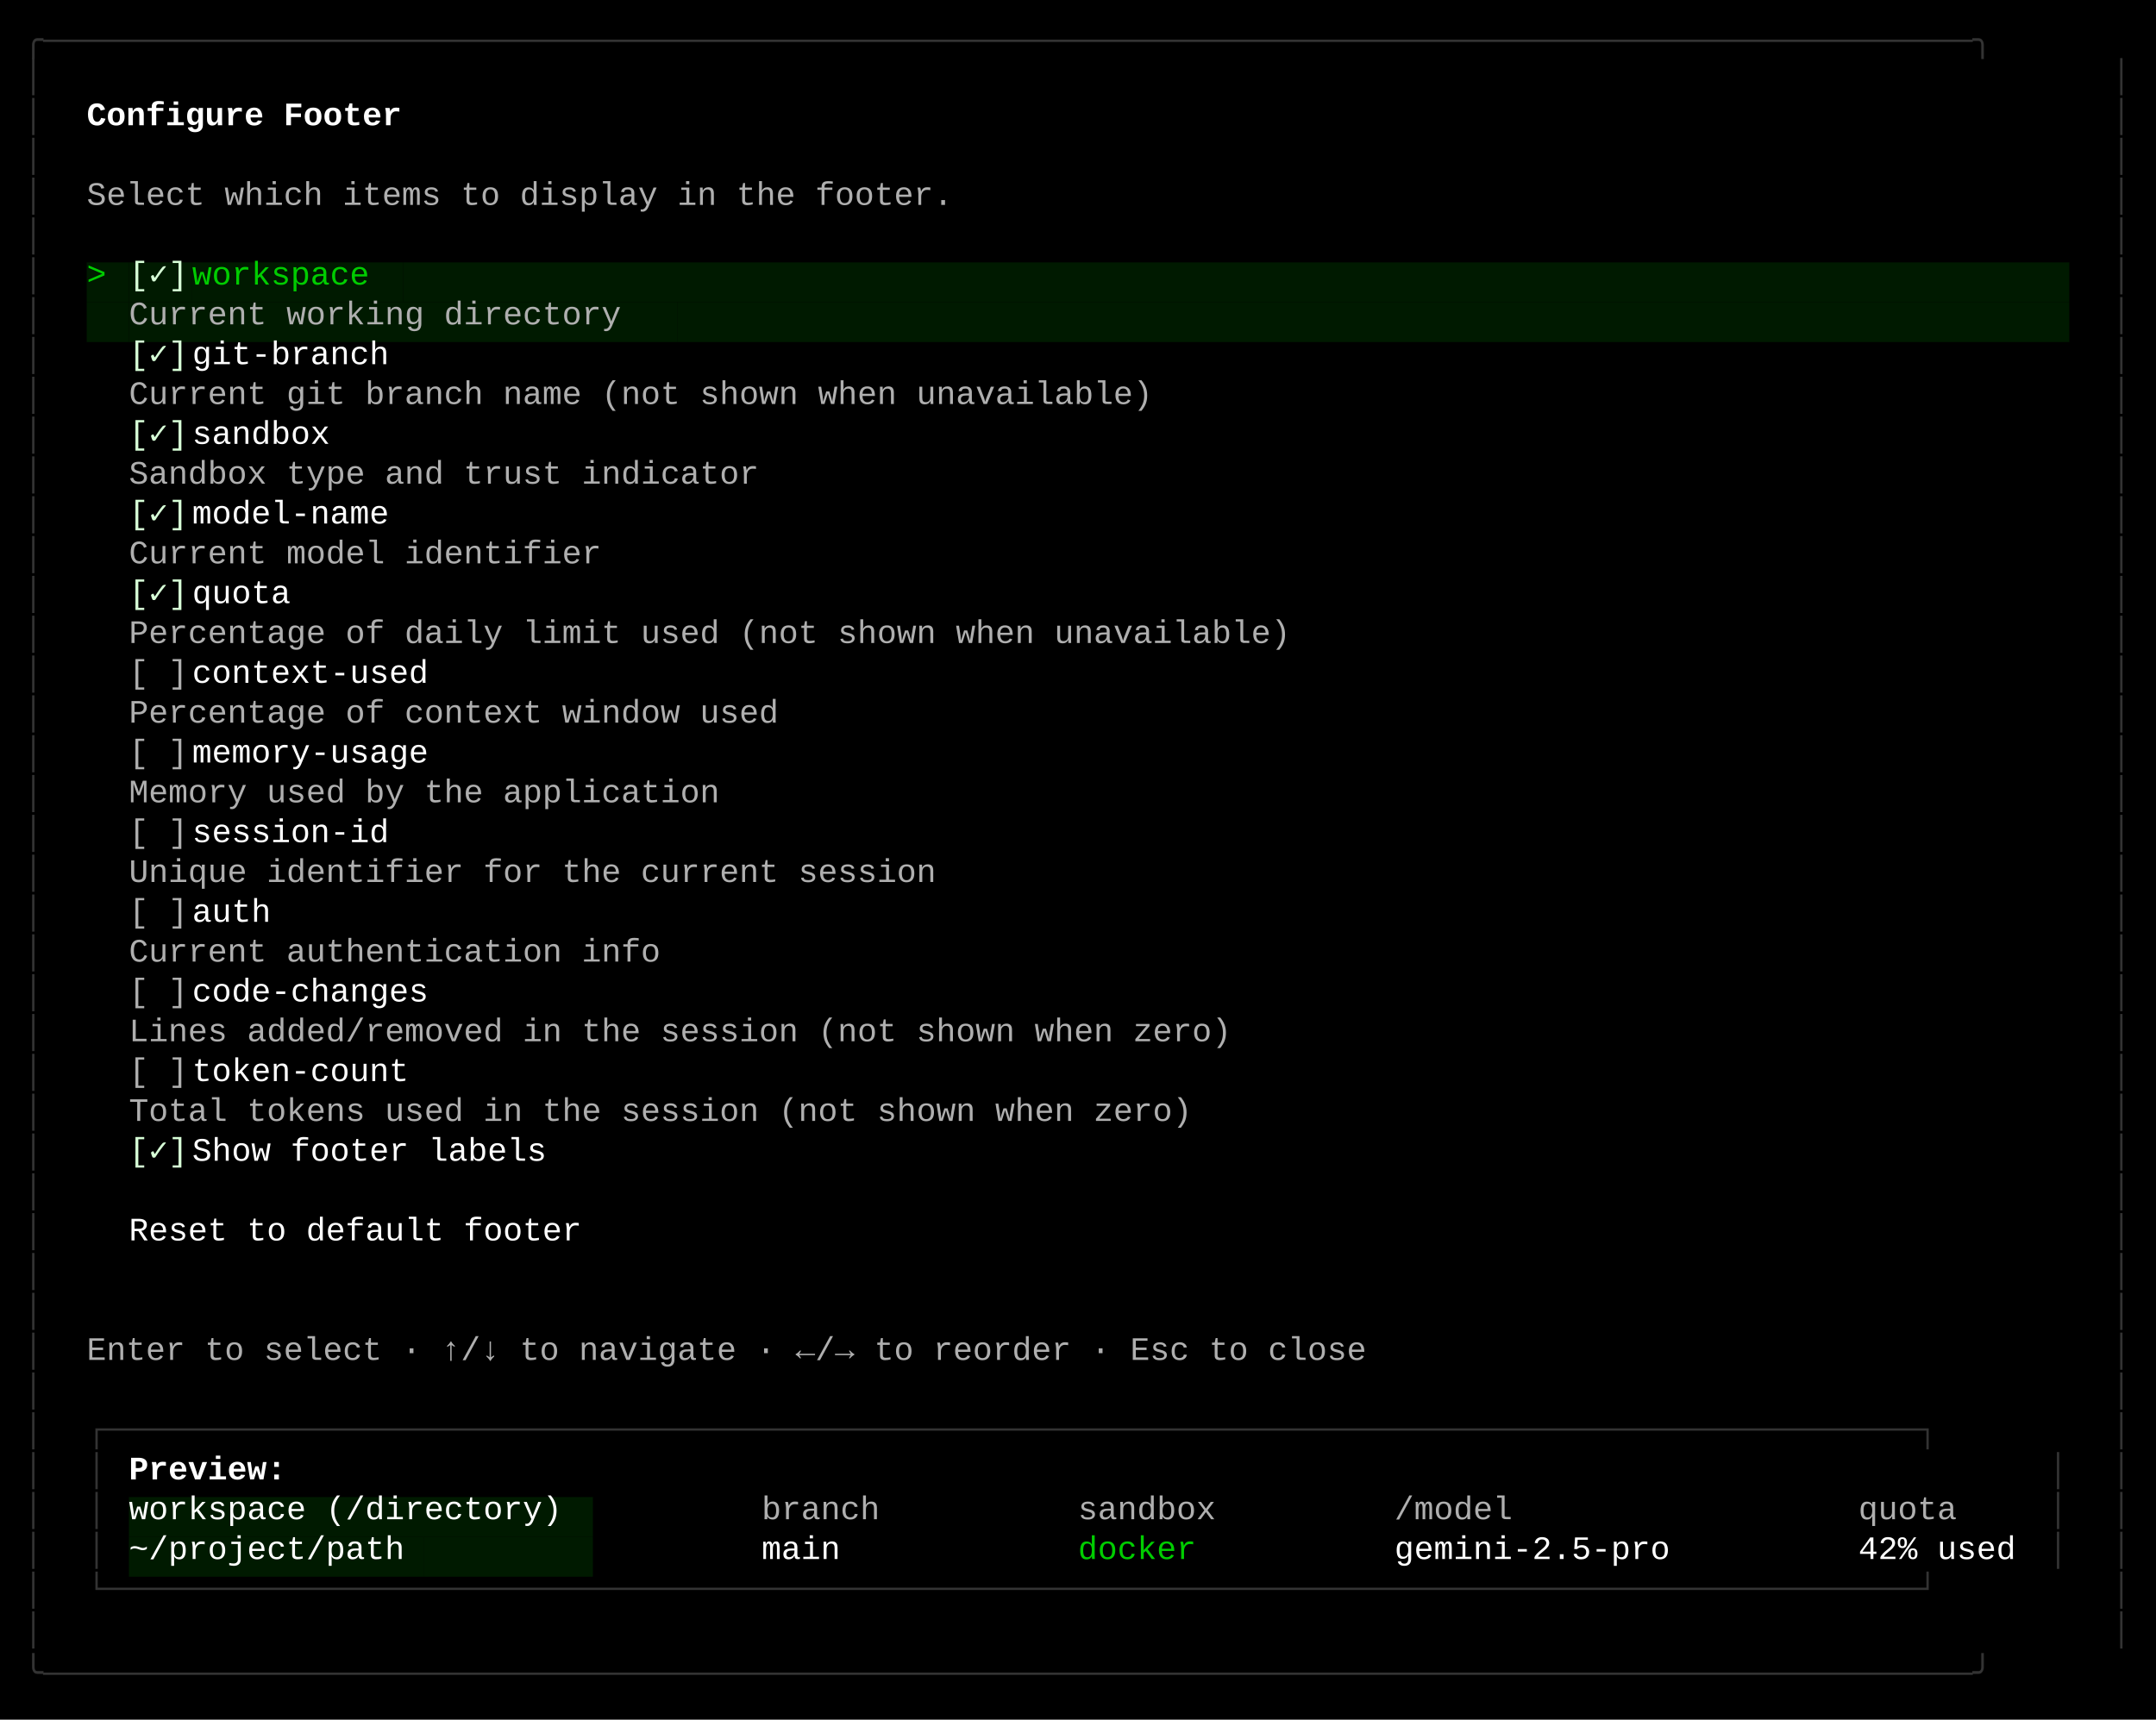
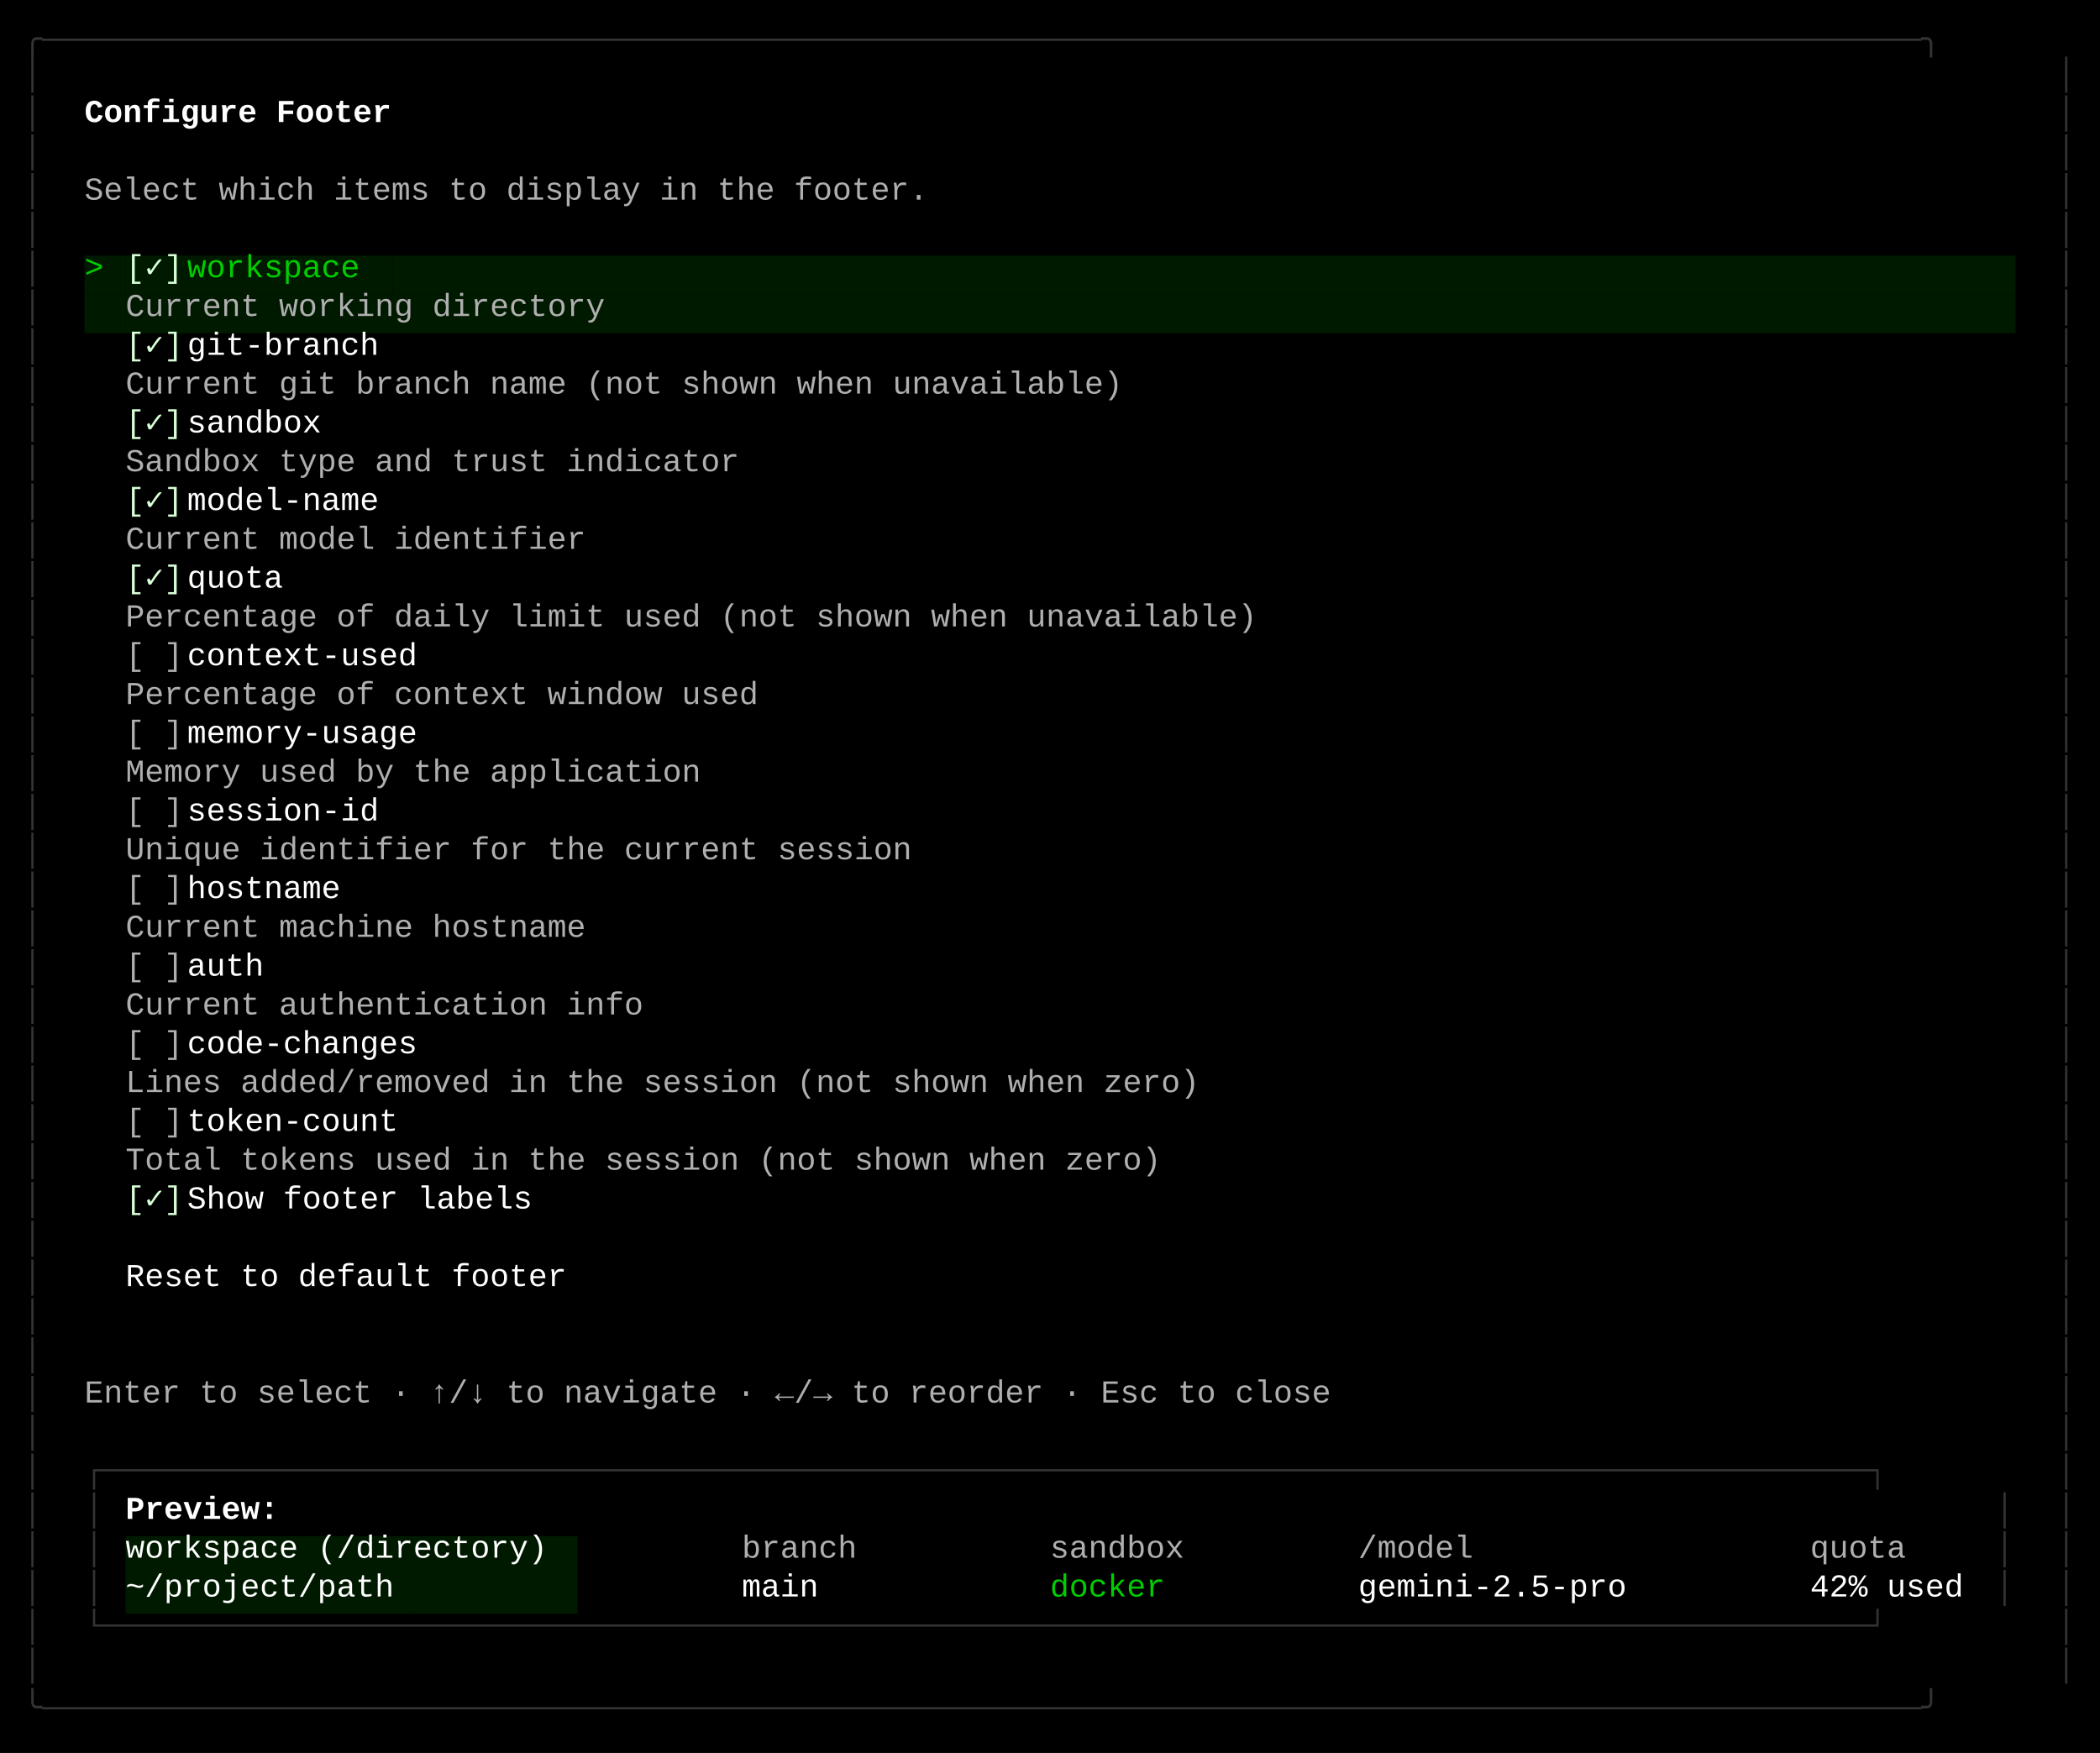
- <svg xmlns="http://www.w3.org/2000/svg" width="920" height="734" viewBox="0 0 920 734">
+ <svg xmlns="http://www.w3.org/2000/svg" width="920" height="768" viewBox="0 0 920 768">
  <style>
    text { font-family: Consolas, "Courier New", monospace; font-size: 14px; dominant-baseline: text-before-edge; white-space: pre; }
  </style>
-   <rect width="920" height="734" fill="#000000" />
+   <rect width="920" height="768" fill="#000000" />
  <g transform="translate(10, 10)">
    <text x="0" y="2" fill="#333333" textLength="900" lengthAdjust="spacingAndGlyphs">╭──────────────────────────────────────────────────────────────────────────────────────────────────╮</text>
    <text x="0" y="19" fill="#333333" textLength="9" lengthAdjust="spacingAndGlyphs">│</text>
    <text x="891" y="19" fill="#333333" textLength="9" lengthAdjust="spacingAndGlyphs">│</text>
    <text x="0" y="36" fill="#333333" textLength="9" lengthAdjust="spacingAndGlyphs">│</text>
    <text x="27" y="36" fill="#ffffff" textLength="144" lengthAdjust="spacingAndGlyphs" font-weight="bold">Configure Footer</text>
    <text x="891" y="36" fill="#333333" textLength="9" lengthAdjust="spacingAndGlyphs">│</text>
    <text x="0" y="53" fill="#333333" textLength="9" lengthAdjust="spacingAndGlyphs">│</text>
    <text x="891" y="53" fill="#333333" textLength="9" lengthAdjust="spacingAndGlyphs">│</text>
    <text x="0" y="70" fill="#333333" textLength="9" lengthAdjust="spacingAndGlyphs">│</text>
    <text x="27" y="70" fill="#afafaf" textLength="396" lengthAdjust="spacingAndGlyphs">Select which items to display in the footer.</text>
    <text x="891" y="70" fill="#333333" textLength="9" lengthAdjust="spacingAndGlyphs">│</text>
    <text x="0" y="87" fill="#333333" textLength="9" lengthAdjust="spacingAndGlyphs">│</text>
    <text x="891" y="87" fill="#333333" textLength="9" lengthAdjust="spacingAndGlyphs">│</text>
    <text x="0" y="104" fill="#333333" textLength="9" lengthAdjust="spacingAndGlyphs">│</text>
    <rect x="27" y="102" width="9" height="17" fill="#001a00" />
    <text x="27" y="104" fill="#00cd00" textLength="9" lengthAdjust="spacingAndGlyphs">&gt;</text>
    <rect x="36" y="102" width="9" height="17" fill="#001a00" />
    <rect x="45" y="102" width="27" height="17" fill="#001a00" />
    <text x="45" y="104" fill="#d7ffd7" textLength="27" lengthAdjust="spacingAndGlyphs">[✓]</text>
    <rect x="72" y="102" width="90" height="17" fill="#001a00" />
    <text x="72" y="104" fill="#00cd00" textLength="90" lengthAdjust="spacingAndGlyphs"> workspace</text>
    <rect x="162" y="102" width="711" height="17" fill="#001a00" />
    <text x="891" y="104" fill="#333333" textLength="9" lengthAdjust="spacingAndGlyphs">│</text>
    <text x="0" y="121" fill="#333333" textLength="9" lengthAdjust="spacingAndGlyphs">│</text>
    <rect x="27" y="119" width="18" height="17" fill="#001a00" />
    <rect x="45" y="119" width="234" height="17" fill="#001a00" />
    <text x="45" y="121" fill="#afafaf" textLength="234" lengthAdjust="spacingAndGlyphs"> Current working directory</text>
    <rect x="279" y="119" width="594" height="17" fill="#001a00" />
    <text x="891" y="121" fill="#333333" textLength="9" lengthAdjust="spacingAndGlyphs">│</text>
    <text x="0" y="138" fill="#333333" textLength="9" lengthAdjust="spacingAndGlyphs">│</text>
    <text x="45" y="138" fill="#d7ffd7" textLength="27" lengthAdjust="spacingAndGlyphs">[✓]</text>
    <text x="72" y="138" fill="#ffffff" textLength="99" lengthAdjust="spacingAndGlyphs"> git-branch</text>
    <text x="891" y="138" fill="#333333" textLength="9" lengthAdjust="spacingAndGlyphs">│</text>
    <text x="0" y="155" fill="#333333" textLength="9" lengthAdjust="spacingAndGlyphs">│</text>
    <text x="45" y="155" fill="#afafaf" textLength="477" lengthAdjust="spacingAndGlyphs"> Current git branch name (not shown when unavailable)</text>
    <text x="891" y="155" fill="#333333" textLength="9" lengthAdjust="spacingAndGlyphs">│</text>
    <text x="0" y="172" fill="#333333" textLength="9" lengthAdjust="spacingAndGlyphs">│</text>
    <text x="45" y="172" fill="#d7ffd7" textLength="27" lengthAdjust="spacingAndGlyphs">[✓]</text>
    <text x="72" y="172" fill="#ffffff" textLength="72" lengthAdjust="spacingAndGlyphs"> sandbox</text>
    <text x="891" y="172" fill="#333333" textLength="9" lengthAdjust="spacingAndGlyphs">│</text>
    <text x="0" y="189" fill="#333333" textLength="9" lengthAdjust="spacingAndGlyphs">│</text>
    <text x="45" y="189" fill="#afafaf" textLength="297" lengthAdjust="spacingAndGlyphs"> Sandbox type and trust indicator</text>
    <text x="891" y="189" fill="#333333" textLength="9" lengthAdjust="spacingAndGlyphs">│</text>
    <text x="0" y="206" fill="#333333" textLength="9" lengthAdjust="spacingAndGlyphs">│</text>
    <text x="45" y="206" fill="#d7ffd7" textLength="27" lengthAdjust="spacingAndGlyphs">[✓]</text>
    <text x="72" y="206" fill="#ffffff" textLength="99" lengthAdjust="spacingAndGlyphs"> model-name</text>
    <text x="891" y="206" fill="#333333" textLength="9" lengthAdjust="spacingAndGlyphs">│</text>
    <text x="0" y="223" fill="#333333" textLength="9" lengthAdjust="spacingAndGlyphs">│</text>
    <text x="45" y="223" fill="#afafaf" textLength="225" lengthAdjust="spacingAndGlyphs"> Current model identifier</text>
    <text x="891" y="223" fill="#333333" textLength="9" lengthAdjust="spacingAndGlyphs">│</text>
    <text x="0" y="240" fill="#333333" textLength="9" lengthAdjust="spacingAndGlyphs">│</text>
    <text x="45" y="240" fill="#d7ffd7" textLength="27" lengthAdjust="spacingAndGlyphs">[✓]</text>
    <text x="72" y="240" fill="#ffffff" textLength="54" lengthAdjust="spacingAndGlyphs"> quota</text>
    <text x="891" y="240" fill="#333333" textLength="9" lengthAdjust="spacingAndGlyphs">│</text>
    <text x="0" y="257" fill="#333333" textLength="9" lengthAdjust="spacingAndGlyphs">│</text>
    <text x="45" y="257" fill="#afafaf" textLength="540" lengthAdjust="spacingAndGlyphs"> Percentage of daily limit used (not shown when unavailable)</text>
    <text x="891" y="257" fill="#333333" textLength="9" lengthAdjust="spacingAndGlyphs">│</text>
    <text x="0" y="274" fill="#333333" textLength="9" lengthAdjust="spacingAndGlyphs">│</text>
    <text x="45" y="274" fill="#afafaf" textLength="27" lengthAdjust="spacingAndGlyphs">[ ]</text>
    <text x="72" y="274" fill="#ffffff" textLength="117" lengthAdjust="spacingAndGlyphs"> context-used</text>
    <text x="891" y="274" fill="#333333" textLength="9" lengthAdjust="spacingAndGlyphs">│</text>
    <text x="0" y="291" fill="#333333" textLength="9" lengthAdjust="spacingAndGlyphs">│</text>
    <text x="45" y="291" fill="#afafaf" textLength="306" lengthAdjust="spacingAndGlyphs"> Percentage of context window used</text>
    <text x="891" y="291" fill="#333333" textLength="9" lengthAdjust="spacingAndGlyphs">│</text>
    <text x="0" y="308" fill="#333333" textLength="9" lengthAdjust="spacingAndGlyphs">│</text>
    <text x="45" y="308" fill="#afafaf" textLength="27" lengthAdjust="spacingAndGlyphs">[ ]</text>
    <text x="72" y="308" fill="#ffffff" textLength="117" lengthAdjust="spacingAndGlyphs"> memory-usage</text>
    <text x="891" y="308" fill="#333333" textLength="9" lengthAdjust="spacingAndGlyphs">│</text>
    <text x="0" y="325" fill="#333333" textLength="9" lengthAdjust="spacingAndGlyphs">│</text>
    <text x="45" y="325" fill="#afafaf" textLength="279" lengthAdjust="spacingAndGlyphs"> Memory used by the application</text>
    <text x="891" y="325" fill="#333333" textLength="9" lengthAdjust="spacingAndGlyphs">│</text>
    <text x="0" y="342" fill="#333333" textLength="9" lengthAdjust="spacingAndGlyphs">│</text>
    <text x="45" y="342" fill="#afafaf" textLength="27" lengthAdjust="spacingAndGlyphs">[ ]</text>
    <text x="72" y="342" fill="#ffffff" textLength="99" lengthAdjust="spacingAndGlyphs"> session-id</text>
    <text x="891" y="342" fill="#333333" textLength="9" lengthAdjust="spacingAndGlyphs">│</text>
    <text x="0" y="359" fill="#333333" textLength="9" lengthAdjust="spacingAndGlyphs">│</text>
    <text x="45" y="359" fill="#afafaf" textLength="378" lengthAdjust="spacingAndGlyphs"> Unique identifier for the current session</text>
    <text x="891" y="359" fill="#333333" textLength="9" lengthAdjust="spacingAndGlyphs">│</text>
    <text x="0" y="376" fill="#333333" textLength="9" lengthAdjust="spacingAndGlyphs">│</text>
    <text x="45" y="376" fill="#afafaf" textLength="27" lengthAdjust="spacingAndGlyphs">[ ]</text>
-     <text x="72" y="376" fill="#ffffff" textLength="45" lengthAdjust="spacingAndGlyphs"> auth</text>
+     <text x="72" y="376" fill="#ffffff" textLength="81" lengthAdjust="spacingAndGlyphs"> hostname</text>
    <text x="891" y="376" fill="#333333" textLength="9" lengthAdjust="spacingAndGlyphs">│</text>
    <text x="0" y="393" fill="#333333" textLength="9" lengthAdjust="spacingAndGlyphs">│</text>
-     <text x="45" y="393" fill="#afafaf" textLength="252" lengthAdjust="spacingAndGlyphs"> Current authentication info</text>
+     <text x="45" y="393" fill="#afafaf" textLength="225" lengthAdjust="spacingAndGlyphs"> Current machine hostname</text>
    <text x="891" y="393" fill="#333333" textLength="9" lengthAdjust="spacingAndGlyphs">│</text>
    <text x="0" y="410" fill="#333333" textLength="9" lengthAdjust="spacingAndGlyphs">│</text>
    <text x="45" y="410" fill="#afafaf" textLength="27" lengthAdjust="spacingAndGlyphs">[ ]</text>
-     <text x="72" y="410" fill="#ffffff" textLength="117" lengthAdjust="spacingAndGlyphs"> code-changes</text>
+     <text x="72" y="410" fill="#ffffff" textLength="45" lengthAdjust="spacingAndGlyphs"> auth</text>
    <text x="891" y="410" fill="#333333" textLength="9" lengthAdjust="spacingAndGlyphs">│</text>
    <text x="0" y="427" fill="#333333" textLength="9" lengthAdjust="spacingAndGlyphs">│</text>
-     <text x="45" y="427" fill="#afafaf" textLength="513" lengthAdjust="spacingAndGlyphs"> Lines added/removed in the session (not shown when zero)</text>
+     <text x="45" y="427" fill="#afafaf" textLength="252" lengthAdjust="spacingAndGlyphs"> Current authentication info</text>
    <text x="891" y="427" fill="#333333" textLength="9" lengthAdjust="spacingAndGlyphs">│</text>
    <text x="0" y="444" fill="#333333" textLength="9" lengthAdjust="spacingAndGlyphs">│</text>
    <text x="45" y="444" fill="#afafaf" textLength="27" lengthAdjust="spacingAndGlyphs">[ ]</text>
-     <text x="72" y="444" fill="#ffffff" textLength="108" lengthAdjust="spacingAndGlyphs"> token-count</text>
+     <text x="72" y="444" fill="#ffffff" textLength="117" lengthAdjust="spacingAndGlyphs"> code-changes</text>
    <text x="891" y="444" fill="#333333" textLength="9" lengthAdjust="spacingAndGlyphs">│</text>
    <text x="0" y="461" fill="#333333" textLength="9" lengthAdjust="spacingAndGlyphs">│</text>
-     <text x="45" y="461" fill="#afafaf" textLength="495" lengthAdjust="spacingAndGlyphs"> Total tokens used in the session (not shown when zero)</text>
+     <text x="45" y="461" fill="#afafaf" textLength="513" lengthAdjust="spacingAndGlyphs"> Lines added/removed in the session (not shown when zero)</text>
    <text x="891" y="461" fill="#333333" textLength="9" lengthAdjust="spacingAndGlyphs">│</text>
    <text x="0" y="478" fill="#333333" textLength="9" lengthAdjust="spacingAndGlyphs">│</text>
-     <text x="45" y="478" fill="#d7ffd7" textLength="27" lengthAdjust="spacingAndGlyphs">[✓]</text>
-     <text x="72" y="478" fill="#ffffff" textLength="171" lengthAdjust="spacingAndGlyphs"> Show footer labels</text>
+     <text x="45" y="478" fill="#afafaf" textLength="27" lengthAdjust="spacingAndGlyphs">[ ]</text>
+     <text x="72" y="478" fill="#ffffff" textLength="108" lengthAdjust="spacingAndGlyphs"> token-count</text>
    <text x="891" y="478" fill="#333333" textLength="9" lengthAdjust="spacingAndGlyphs">│</text>
    <text x="0" y="495" fill="#333333" textLength="9" lengthAdjust="spacingAndGlyphs">│</text>
+     <text x="45" y="495" fill="#afafaf" textLength="495" lengthAdjust="spacingAndGlyphs"> Total tokens used in the session (not shown when zero)</text>
    <text x="891" y="495" fill="#333333" textLength="9" lengthAdjust="spacingAndGlyphs">│</text>
    <text x="0" y="512" fill="#333333" textLength="9" lengthAdjust="spacingAndGlyphs">│</text>
-     <text x="45" y="512" fill="#ffffff" textLength="207" lengthAdjust="spacingAndGlyphs">Reset to default footer</text>
+     <text x="45" y="512" fill="#d7ffd7" textLength="27" lengthAdjust="spacingAndGlyphs">[✓]</text>
+     <text x="72" y="512" fill="#ffffff" textLength="171" lengthAdjust="spacingAndGlyphs"> Show footer labels</text>
    <text x="891" y="512" fill="#333333" textLength="9" lengthAdjust="spacingAndGlyphs">│</text>
    <text x="0" y="529" fill="#333333" textLength="9" lengthAdjust="spacingAndGlyphs">│</text>
    <text x="891" y="529" fill="#333333" textLength="9" lengthAdjust="spacingAndGlyphs">│</text>
    <text x="0" y="546" fill="#333333" textLength="9" lengthAdjust="spacingAndGlyphs">│</text>
+     <text x="45" y="546" fill="#ffffff" textLength="207" lengthAdjust="spacingAndGlyphs">Reset to default footer</text>
    <text x="891" y="546" fill="#333333" textLength="9" lengthAdjust="spacingAndGlyphs">│</text>
    <text x="0" y="563" fill="#333333" textLength="9" lengthAdjust="spacingAndGlyphs">│</text>
-     <text x="27" y="563" fill="#afafaf" textLength="585" lengthAdjust="spacingAndGlyphs">Enter to select · ↑/↓ to navigate · ←/→ to reorder · Esc to close</text>
    <text x="891" y="563" fill="#333333" textLength="9" lengthAdjust="spacingAndGlyphs">│</text>
    <text x="0" y="580" fill="#333333" textLength="9" lengthAdjust="spacingAndGlyphs">│</text>
    <text x="891" y="580" fill="#333333" textLength="9" lengthAdjust="spacingAndGlyphs">│</text>
    <text x="0" y="597" fill="#333333" textLength="9" lengthAdjust="spacingAndGlyphs">│</text>
-     <text x="27" y="597" fill="#333333" textLength="846" lengthAdjust="spacingAndGlyphs">┌────────────────────────────────────────────────────────────────────────────────────────────┐</text>
+     <text x="27" y="597" fill="#afafaf" textLength="585" lengthAdjust="spacingAndGlyphs">Enter to select · ↑/↓ to navigate · ←/→ to reorder · Esc to close</text>
    <text x="891" y="597" fill="#333333" textLength="9" lengthAdjust="spacingAndGlyphs">│</text>
    <text x="0" y="614" fill="#333333" textLength="9" lengthAdjust="spacingAndGlyphs">│</text>
-     <text x="27" y="614" fill="#333333" textLength="9" lengthAdjust="spacingAndGlyphs">│</text>
-     <text x="45" y="614" fill="#ffffff" textLength="72" lengthAdjust="spacingAndGlyphs" font-weight="bold">Preview:</text>
-     <text x="864" y="614" fill="#333333" textLength="9" lengthAdjust="spacingAndGlyphs">│</text>
    <text x="891" y="614" fill="#333333" textLength="9" lengthAdjust="spacingAndGlyphs">│</text>
    <text x="0" y="631" fill="#333333" textLength="9" lengthAdjust="spacingAndGlyphs">│</text>
-     <text x="27" y="631" fill="#333333" textLength="9" lengthAdjust="spacingAndGlyphs">│</text>
-     <rect x="45" y="629" width="198" height="17" fill="#001a00" />
-     <text x="45" y="631" fill="#ffffff" textLength="198" lengthAdjust="spacingAndGlyphs">workspace (/directory)</text>
-     <text x="315" y="631" fill="#afafaf" textLength="54" lengthAdjust="spacingAndGlyphs">branch</text>
-     <text x="450" y="631" fill="#afafaf" textLength="63" lengthAdjust="spacingAndGlyphs">sandbox</text>
-     <text x="585" y="631" fill="#afafaf" textLength="54" lengthAdjust="spacingAndGlyphs">/model</text>
-     <text x="783" y="631" fill="#afafaf" textLength="45" lengthAdjust="spacingAndGlyphs">quota</text>
-     <text x="864" y="631" fill="#333333" textLength="9" lengthAdjust="spacingAndGlyphs">│</text>
+     <text x="27" y="631" fill="#333333" textLength="846" lengthAdjust="spacingAndGlyphs">┌────────────────────────────────────────────────────────────────────────────────────────────┐</text>
    <text x="891" y="631" fill="#333333" textLength="9" lengthAdjust="spacingAndGlyphs">│</text>
    <text x="0" y="648" fill="#333333" textLength="9" lengthAdjust="spacingAndGlyphs">│</text>
    <text x="27" y="648" fill="#333333" textLength="9" lengthAdjust="spacingAndGlyphs">│</text>
-     <rect x="45" y="646" width="126" height="17" fill="#001a00" />
-     <text x="45" y="648" fill="#ffffff" textLength="126" lengthAdjust="spacingAndGlyphs">~/project/path</text>
-     <rect x="171" y="646" width="72" height="17" fill="#001a00" />
-     <text x="315" y="648" fill="#ffffff" textLength="36" lengthAdjust="spacingAndGlyphs">main</text>
-     <text x="450" y="648" fill="#00cd00" textLength="54" lengthAdjust="spacingAndGlyphs">docker</text>
-     <text x="585" y="648" fill="#ffffff" textLength="126" lengthAdjust="spacingAndGlyphs">gemini-2.5-pro</text>
-     <text x="783" y="648" fill="#ffffff" textLength="72" lengthAdjust="spacingAndGlyphs">42% used</text>
+     <text x="45" y="648" fill="#ffffff" textLength="72" lengthAdjust="spacingAndGlyphs" font-weight="bold">Preview:</text>
    <text x="864" y="648" fill="#333333" textLength="9" lengthAdjust="spacingAndGlyphs">│</text>
    <text x="891" y="648" fill="#333333" textLength="9" lengthAdjust="spacingAndGlyphs">│</text>
    <text x="0" y="665" fill="#333333" textLength="9" lengthAdjust="spacingAndGlyphs">│</text>
-     <text x="27" y="665" fill="#333333" textLength="846" lengthAdjust="spacingAndGlyphs">└────────────────────────────────────────────────────────────────────────────────────────────┘</text>
+     <text x="27" y="665" fill="#333333" textLength="9" lengthAdjust="spacingAndGlyphs">│</text>
+     <rect x="45" y="663" width="198" height="17" fill="#001a00" />
+     <text x="45" y="665" fill="#ffffff" textLength="198" lengthAdjust="spacingAndGlyphs">workspace (/directory)</text>
+     <text x="315" y="665" fill="#afafaf" textLength="54" lengthAdjust="spacingAndGlyphs">branch</text>
+     <text x="450" y="665" fill="#afafaf" textLength="63" lengthAdjust="spacingAndGlyphs">sandbox</text>
+     <text x="585" y="665" fill="#afafaf" textLength="54" lengthAdjust="spacingAndGlyphs">/model</text>
+     <text x="783" y="665" fill="#afafaf" textLength="45" lengthAdjust="spacingAndGlyphs">quota</text>
+     <text x="864" y="665" fill="#333333" textLength="9" lengthAdjust="spacingAndGlyphs">│</text>
    <text x="891" y="665" fill="#333333" textLength="9" lengthAdjust="spacingAndGlyphs">│</text>
    <text x="0" y="682" fill="#333333" textLength="9" lengthAdjust="spacingAndGlyphs">│</text>
+     <text x="27" y="682" fill="#333333" textLength="9" lengthAdjust="spacingAndGlyphs">│</text>
+     <rect x="45" y="680" width="126" height="17" fill="#001a00" />
+     <text x="45" y="682" fill="#ffffff" textLength="126" lengthAdjust="spacingAndGlyphs">~/project/path</text>
+     <rect x="171" y="680" width="72" height="17" fill="#001a00" />
+     <text x="315" y="682" fill="#ffffff" textLength="36" lengthAdjust="spacingAndGlyphs">main</text>
+     <text x="450" y="682" fill="#00cd00" textLength="54" lengthAdjust="spacingAndGlyphs">docker</text>
+     <text x="585" y="682" fill="#ffffff" textLength="126" lengthAdjust="spacingAndGlyphs">gemini-2.5-pro</text>
+     <text x="783" y="682" fill="#ffffff" textLength="72" lengthAdjust="spacingAndGlyphs">42% used</text>
+     <text x="864" y="682" fill="#333333" textLength="9" lengthAdjust="spacingAndGlyphs">│</text>
    <text x="891" y="682" fill="#333333" textLength="9" lengthAdjust="spacingAndGlyphs">│</text>
-     <text x="0" y="699" fill="#333333" textLength="900" lengthAdjust="spacingAndGlyphs">╰──────────────────────────────────────────────────────────────────────────────────────────────────╯</text>
+     <text x="0" y="699" fill="#333333" textLength="9" lengthAdjust="spacingAndGlyphs">│</text>
+     <text x="27" y="699" fill="#333333" textLength="846" lengthAdjust="spacingAndGlyphs">└────────────────────────────────────────────────────────────────────────────────────────────┘</text>
+     <text x="891" y="699" fill="#333333" textLength="9" lengthAdjust="spacingAndGlyphs">│</text>
+     <text x="0" y="716" fill="#333333" textLength="9" lengthAdjust="spacingAndGlyphs">│</text>
+     <text x="891" y="716" fill="#333333" textLength="9" lengthAdjust="spacingAndGlyphs">│</text>
+     <text x="0" y="733" fill="#333333" textLength="900" lengthAdjust="spacingAndGlyphs">╰──────────────────────────────────────────────────────────────────────────────────────────────────╯</text>
  </g>
</svg>
